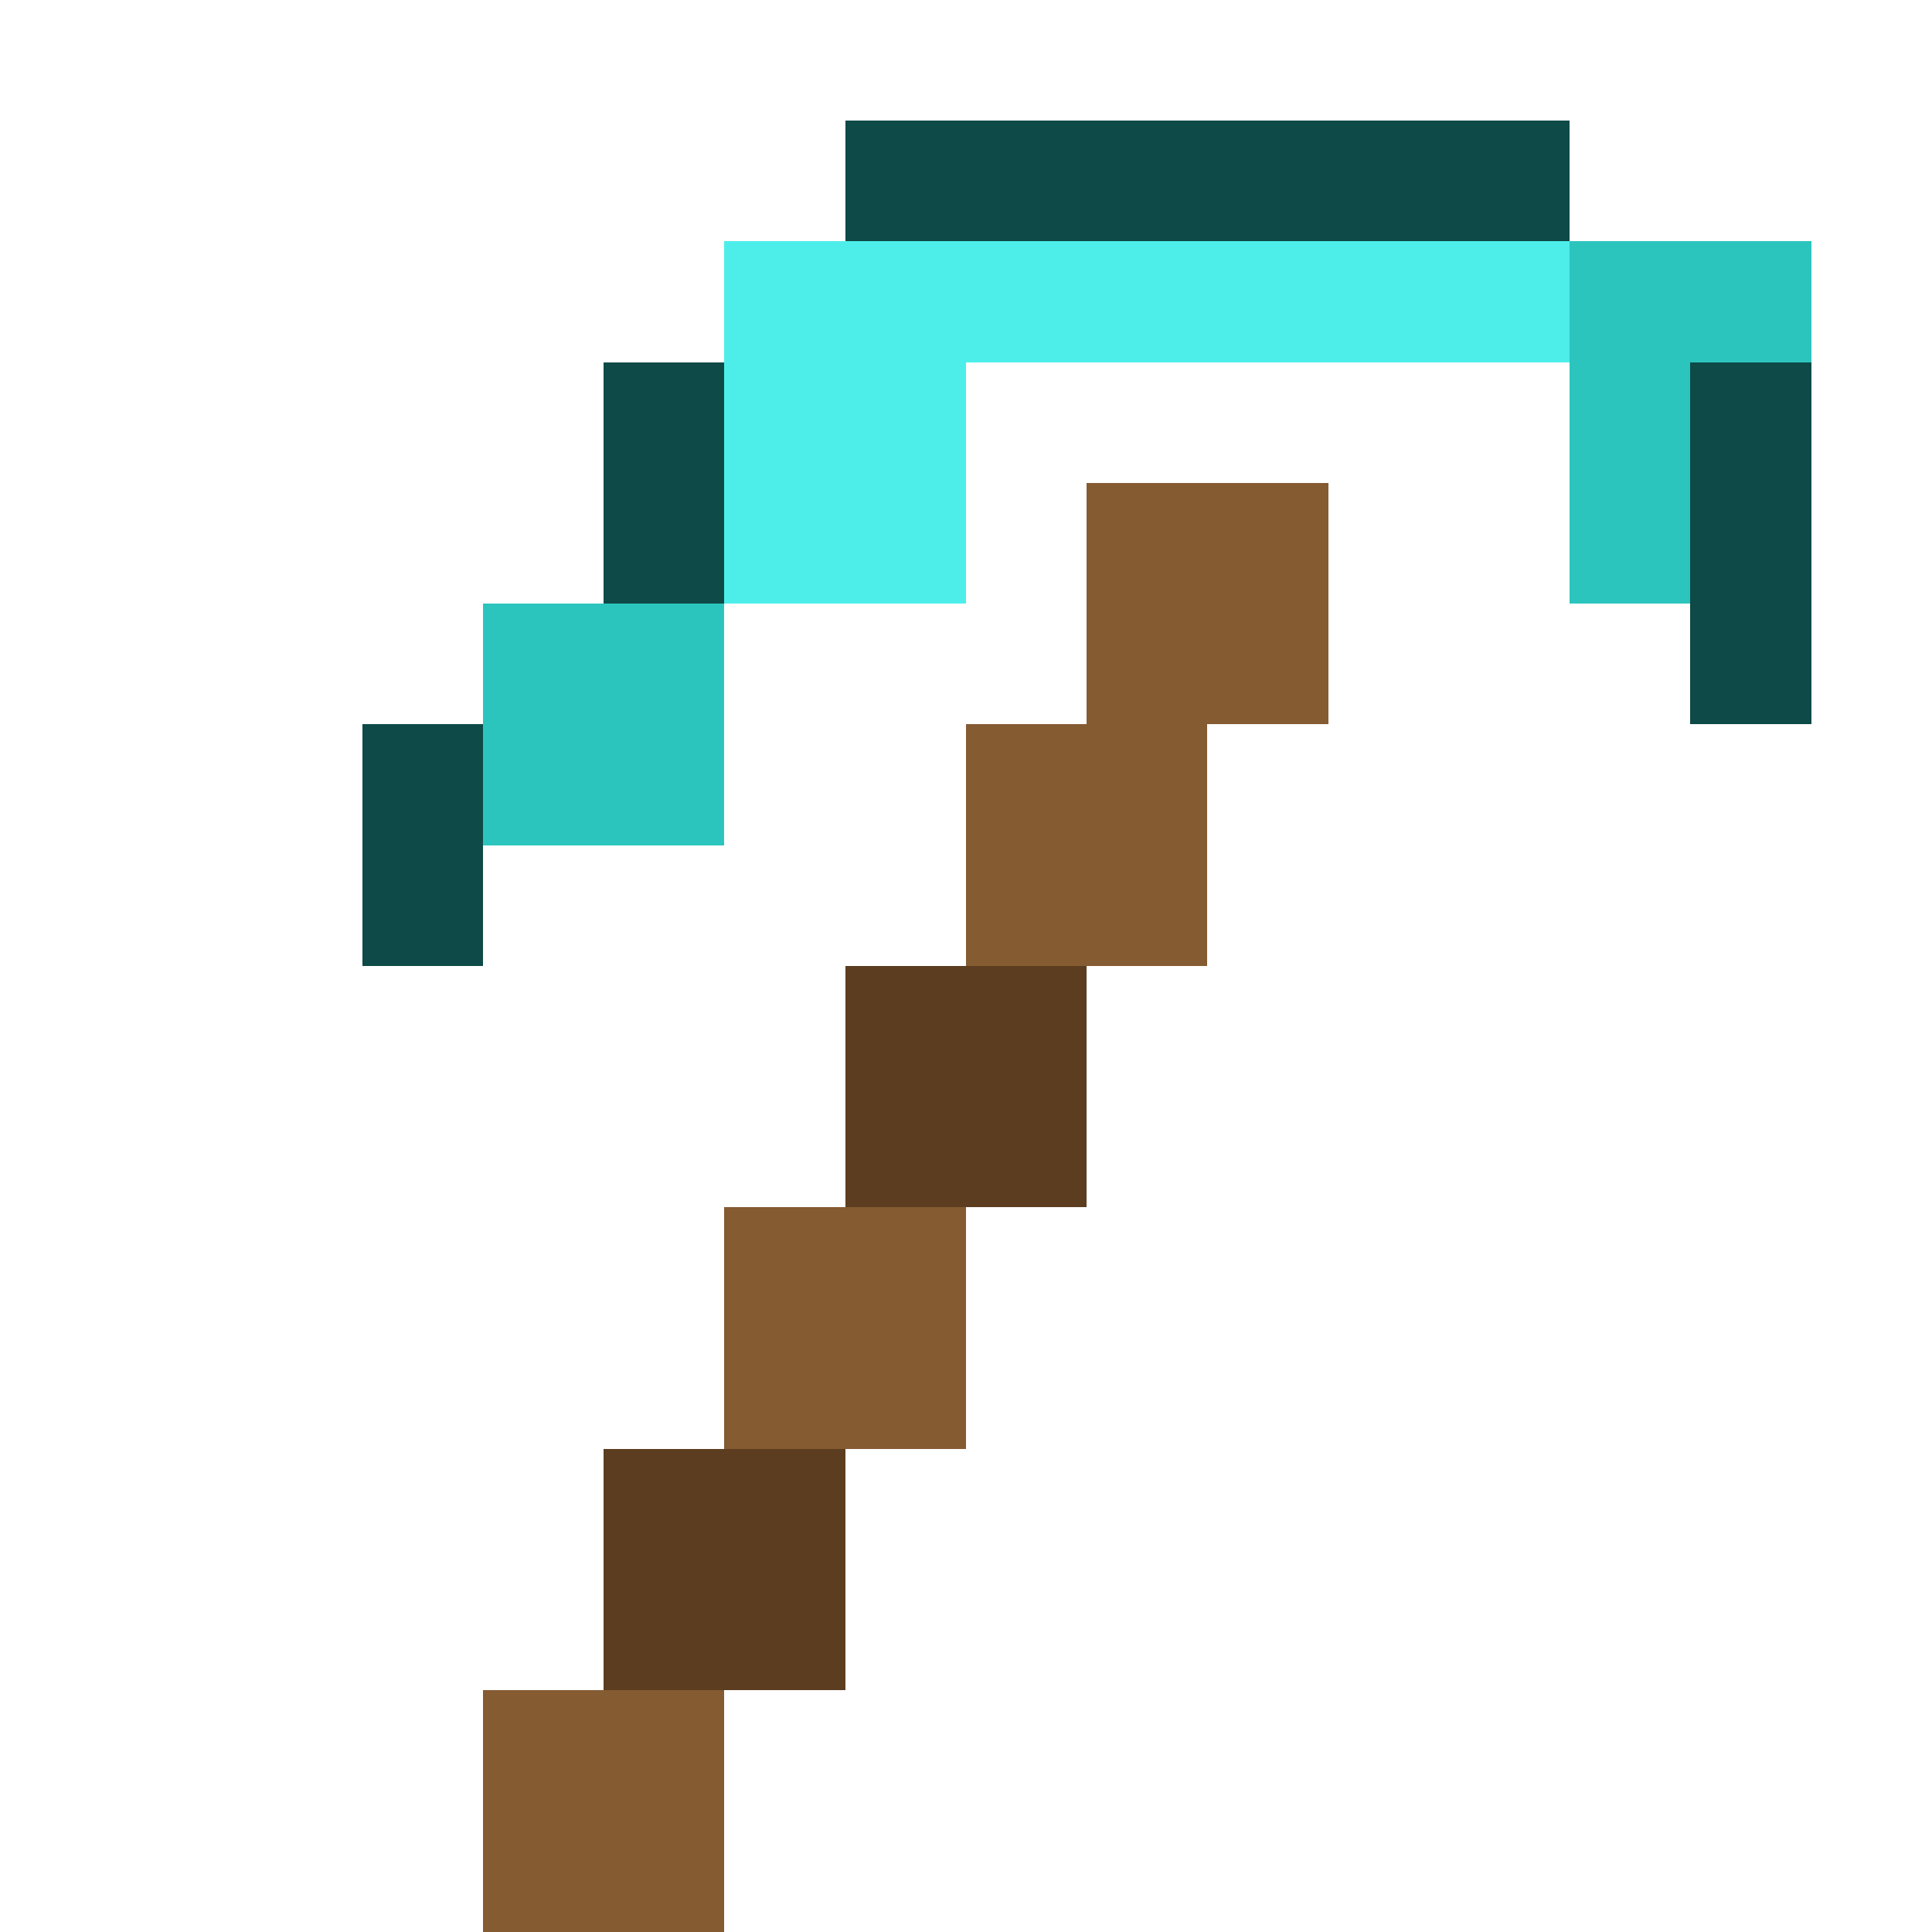
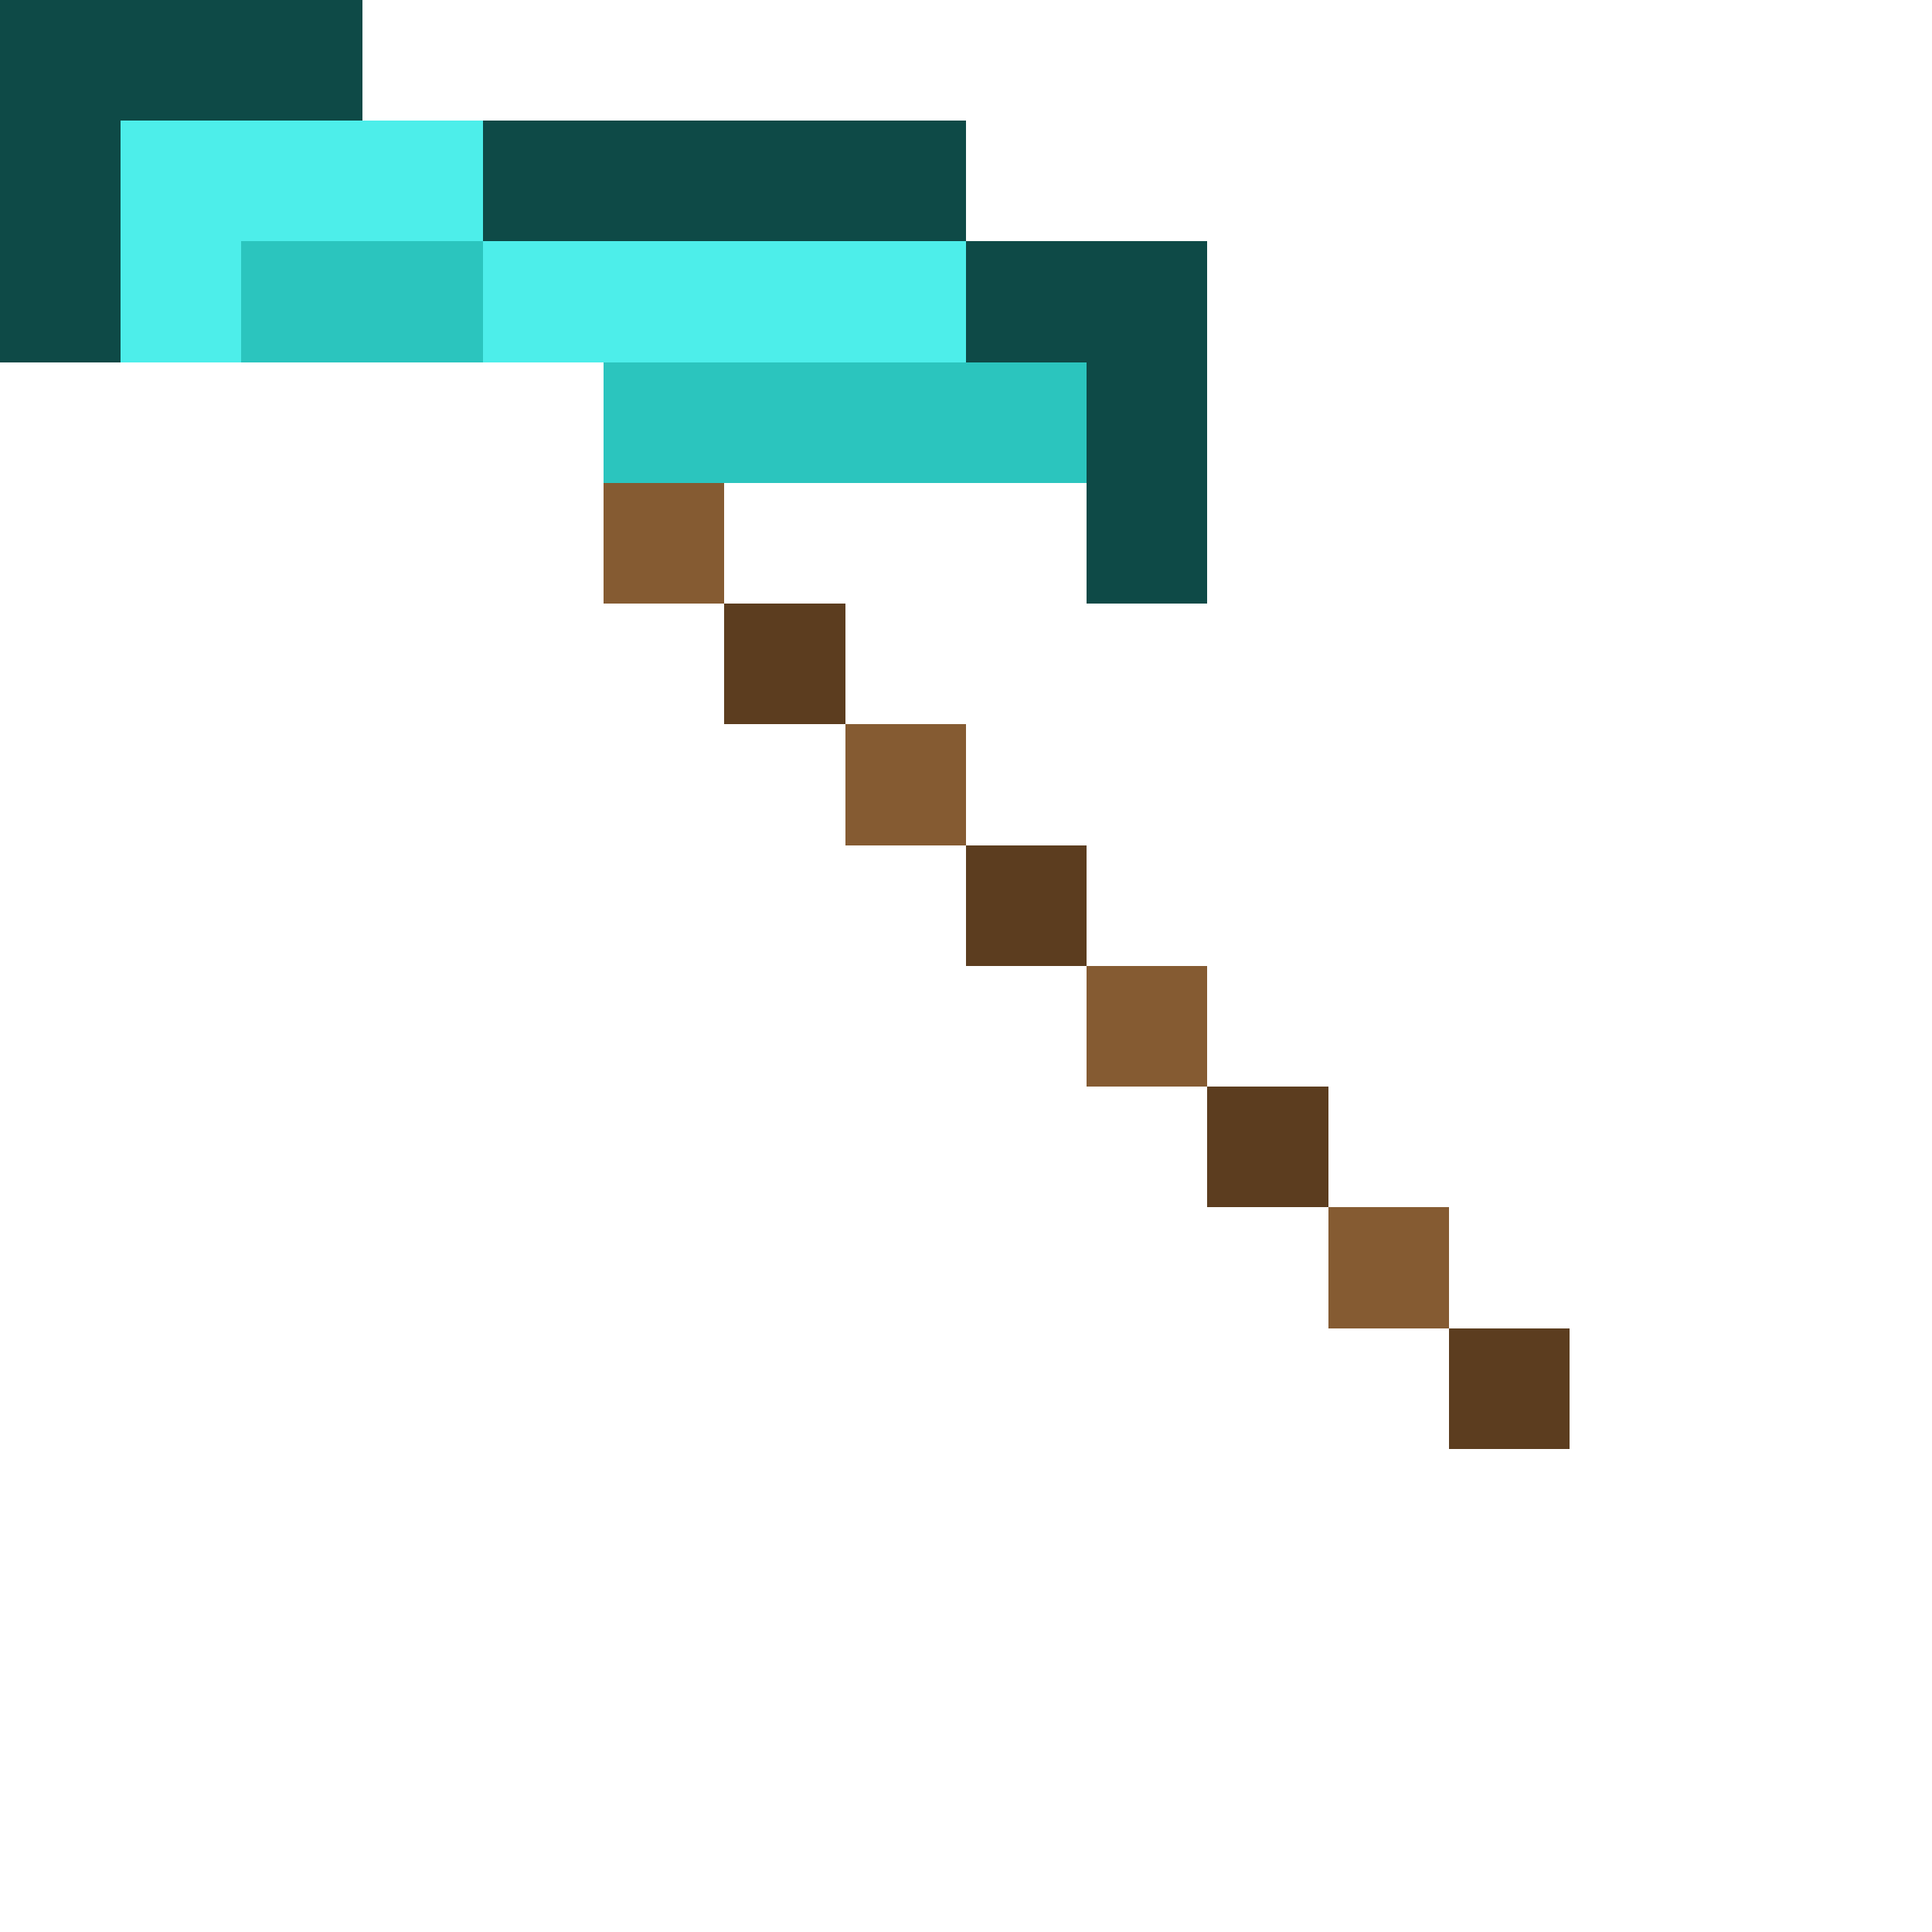
<svg xmlns="http://www.w3.org/2000/svg" width="32" height="32" viewBox="0 0 32 32" shape-rendering="crispEdges">
  <g transform="scale(2)">
-     <rect x="7" y="1" width="6" height="2" fill="#0e4a47" />
-     <rect x="8" y="2" width="5" height="1" fill="#4deeea" />
-     <rect x="13" y="2" width="2" height="3" fill="#2bc5be" />
-     <rect x="14" y="3" width="1" height="3" fill="#0e4a47" />
-     <rect x="6" y="2" width="2" height="3" fill="#4deeea" />
-     <rect x="5" y="3" width="1" height="3" fill="#0e4a47" />
-     <rect x="4" y="5" width="2" height="2" fill="#2bc5be" />
-     <rect x="3" y="6" width="1" height="2" fill="#0e4a47" />
-     <rect x="9" y="4" width="2" height="2" fill="#855b32" />
-     <rect x="8" y="6" width="2" height="2" fill="#855b32" />
-     <rect x="7" y="8" width="2" height="2" fill="#5c3d1f" />
-     <rect x="6" y="10" width="2" height="2" fill="#855b32" />
-     <rect x="5" y="12" width="2" height="2" fill="#5c3d1f" />
-     <rect x="4" y="14" width="2" height="2" fill="#855b32" />
+     <rect x="0" y="0" width="1" height="1" fill="#0e4a47" />
+     <rect x="1" y="0" width="1" height="1" fill="#0e4a47" />
+     <rect x="2" y="0" width="1" height="1" fill="#0e4a47" />
+     <rect x="0" y="1" width="1" height="1" fill="#0e4a47" />
+     <rect x="1" y="1" width="1" height="1" fill="#4deeea" />
+     <rect x="2" y="1" width="1" height="1" fill="#4deeea" />
+     <rect x="3" y="1" width="1" height="1" fill="#4deeea" />
+     <rect x="0" y="2" width="1" height="1" fill="#0e4a47" />
+     <rect x="1" y="2" width="1" height="1" fill="#4deeea" />
+     <rect x="2" y="2" width="1" height="1" fill="#2bc5be" />
+     <rect x="3" y="2" width="1" height="1" fill="#2bc5be" />
+     <rect x="4" y="2" width="1" height="1" fill="#0e4a47" />
+     <rect x="4" y="1" width="4" height="1" fill="#0e4a47" />
+     <rect x="4" y="2" width="4" height="1" fill="#4deeea" />
+     <rect x="5" y="3" width="3" height="1" fill="#2bc5be" />
+     <rect x="8" y="2" width="2" height="2" fill="#0e4a47" />
+     <rect x="8" y="3" width="1" height="1" fill="#2bc5be" />
+     <rect x="9" y="4" width="1" height="1" fill="#0e4a47" />
+     <rect x="5" y="4" width="1" height="1" fill="#855b32" />
+     <rect x="6" y="5" width="1" height="1" fill="#5c3d1f" />
+     <rect x="7" y="6" width="1" height="1" fill="#855b32" />
+     <rect x="8" y="7" width="1" height="1" fill="#5c3d1f" />
+     <rect x="9" y="8" width="1" height="1" fill="#855b32" />
+     <rect x="10" y="9" width="1" height="1" fill="#5c3d1f" />
+     <rect x="11" y="10" width="1" height="1" fill="#855b32" />
+     <rect x="12" y="11" width="1" height="1" fill="#5c3d1f" />
  </g>
</svg>
